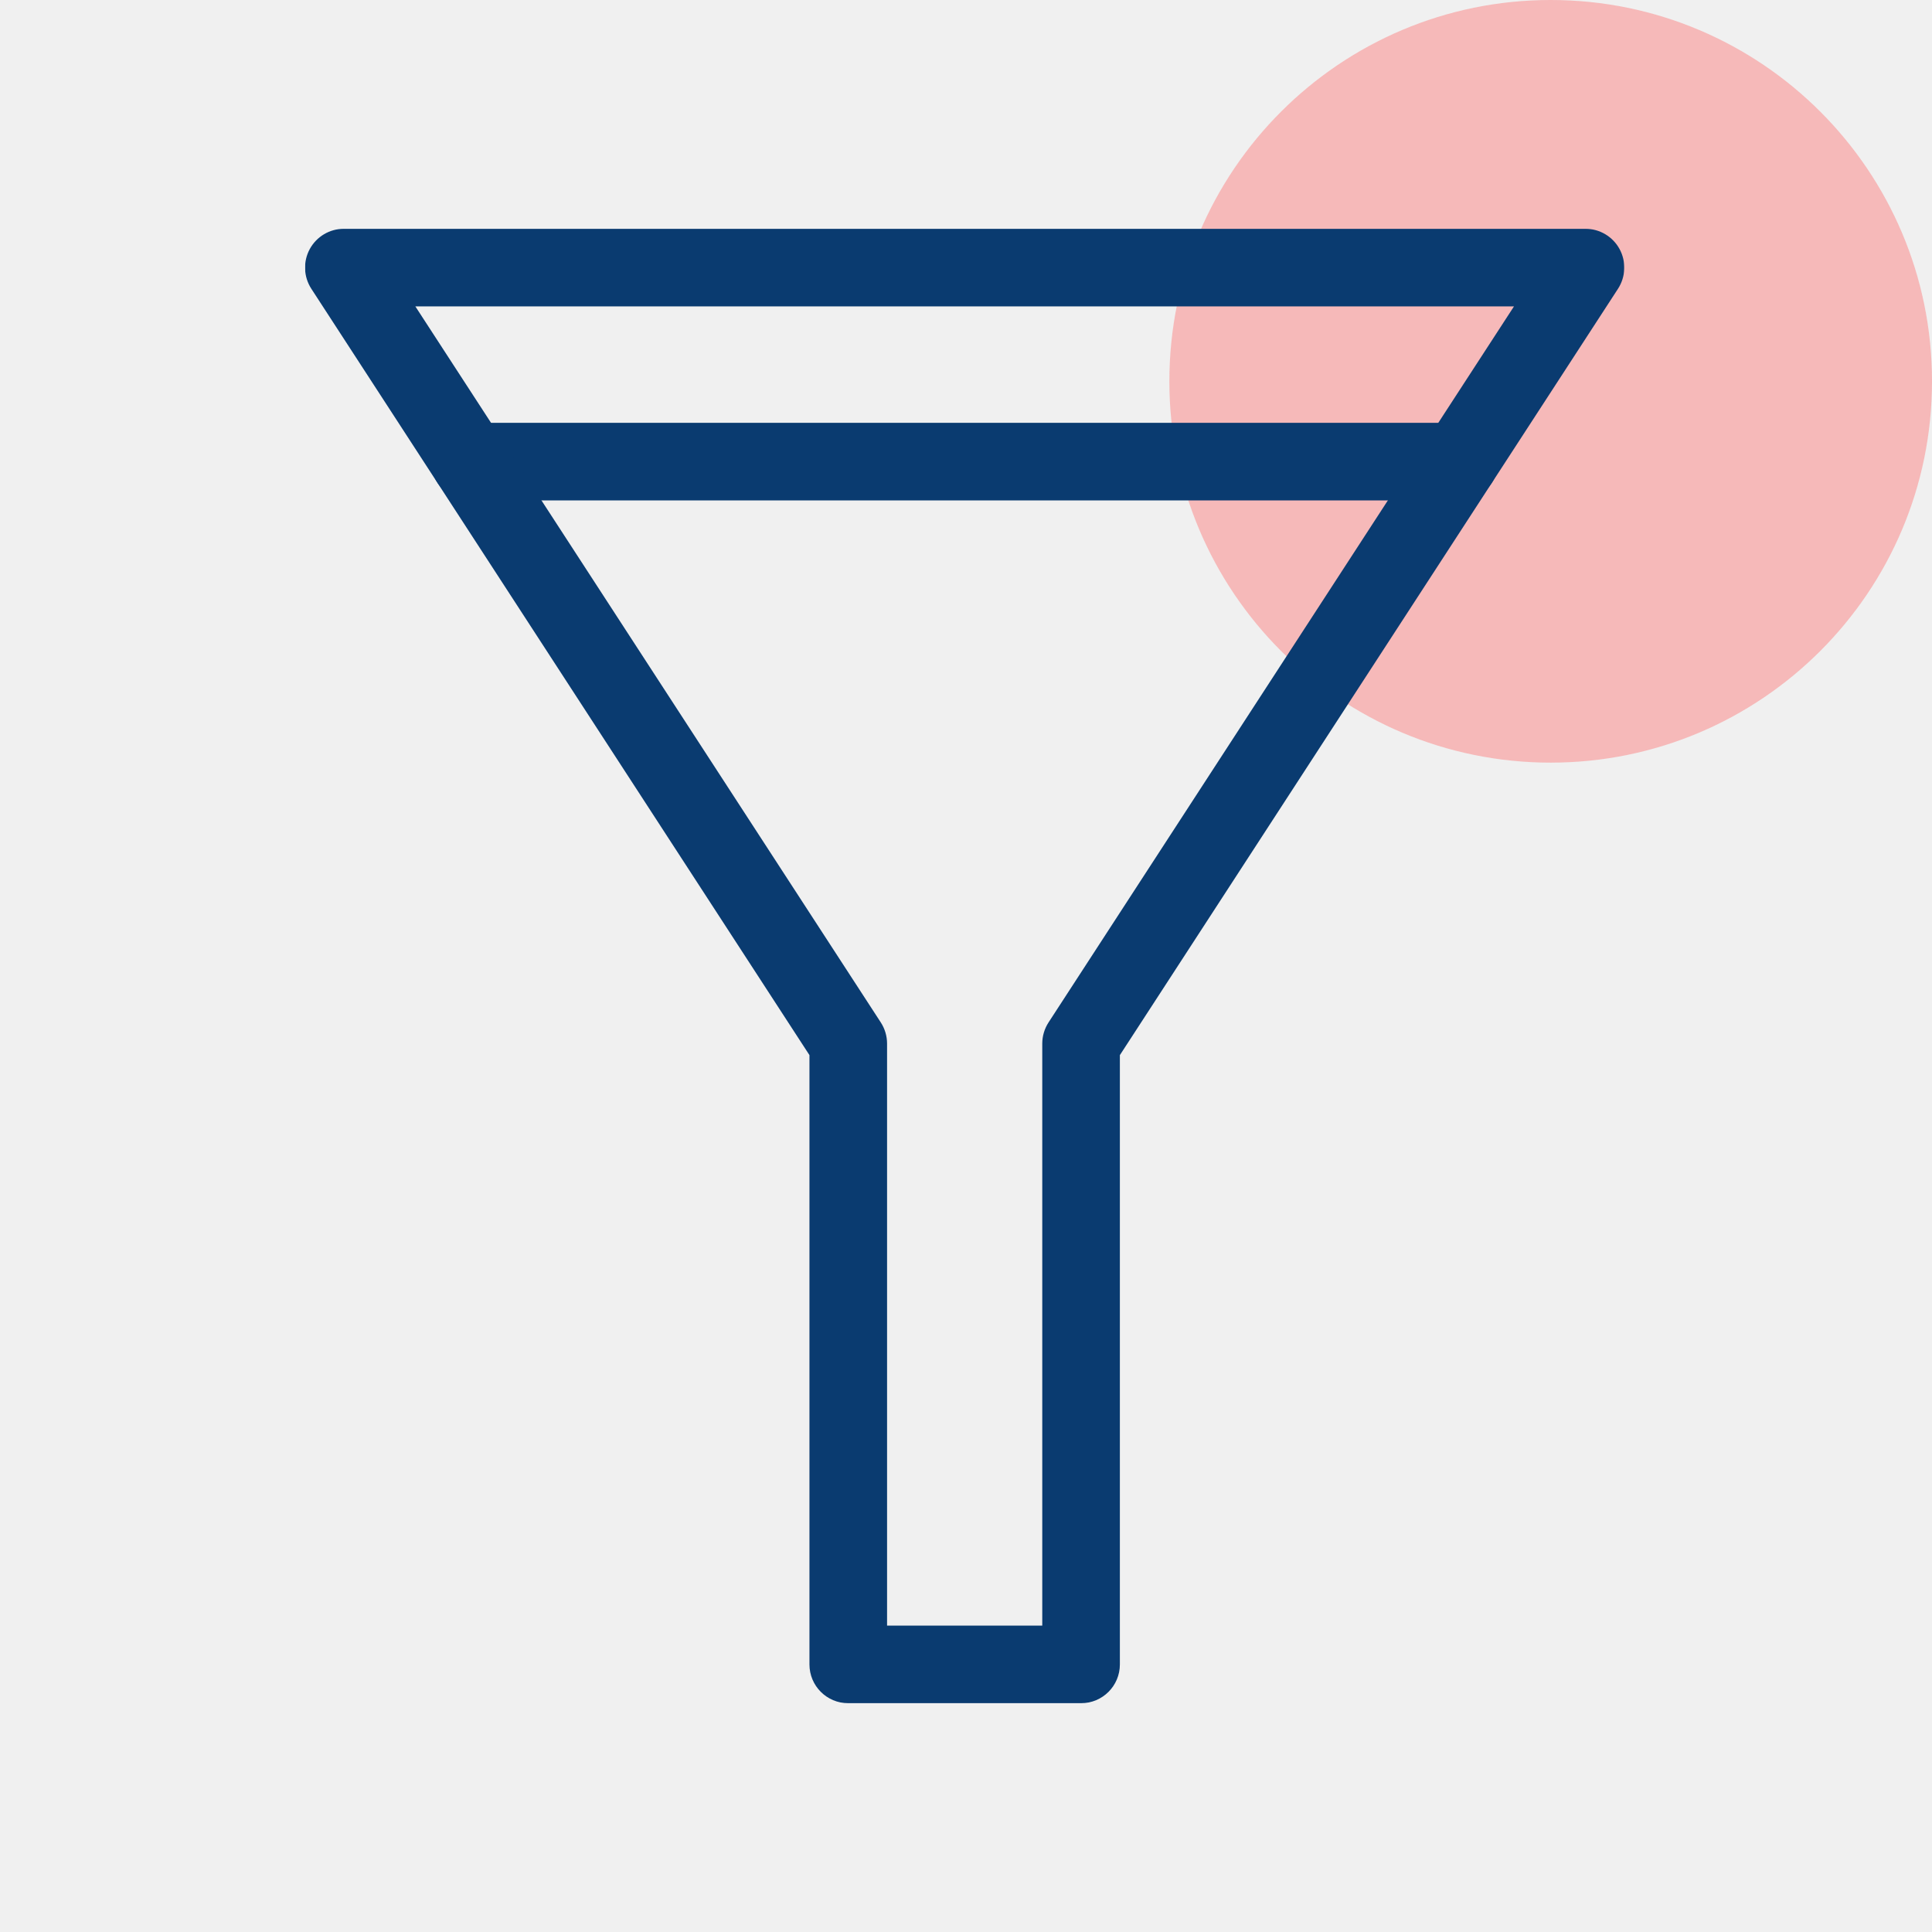
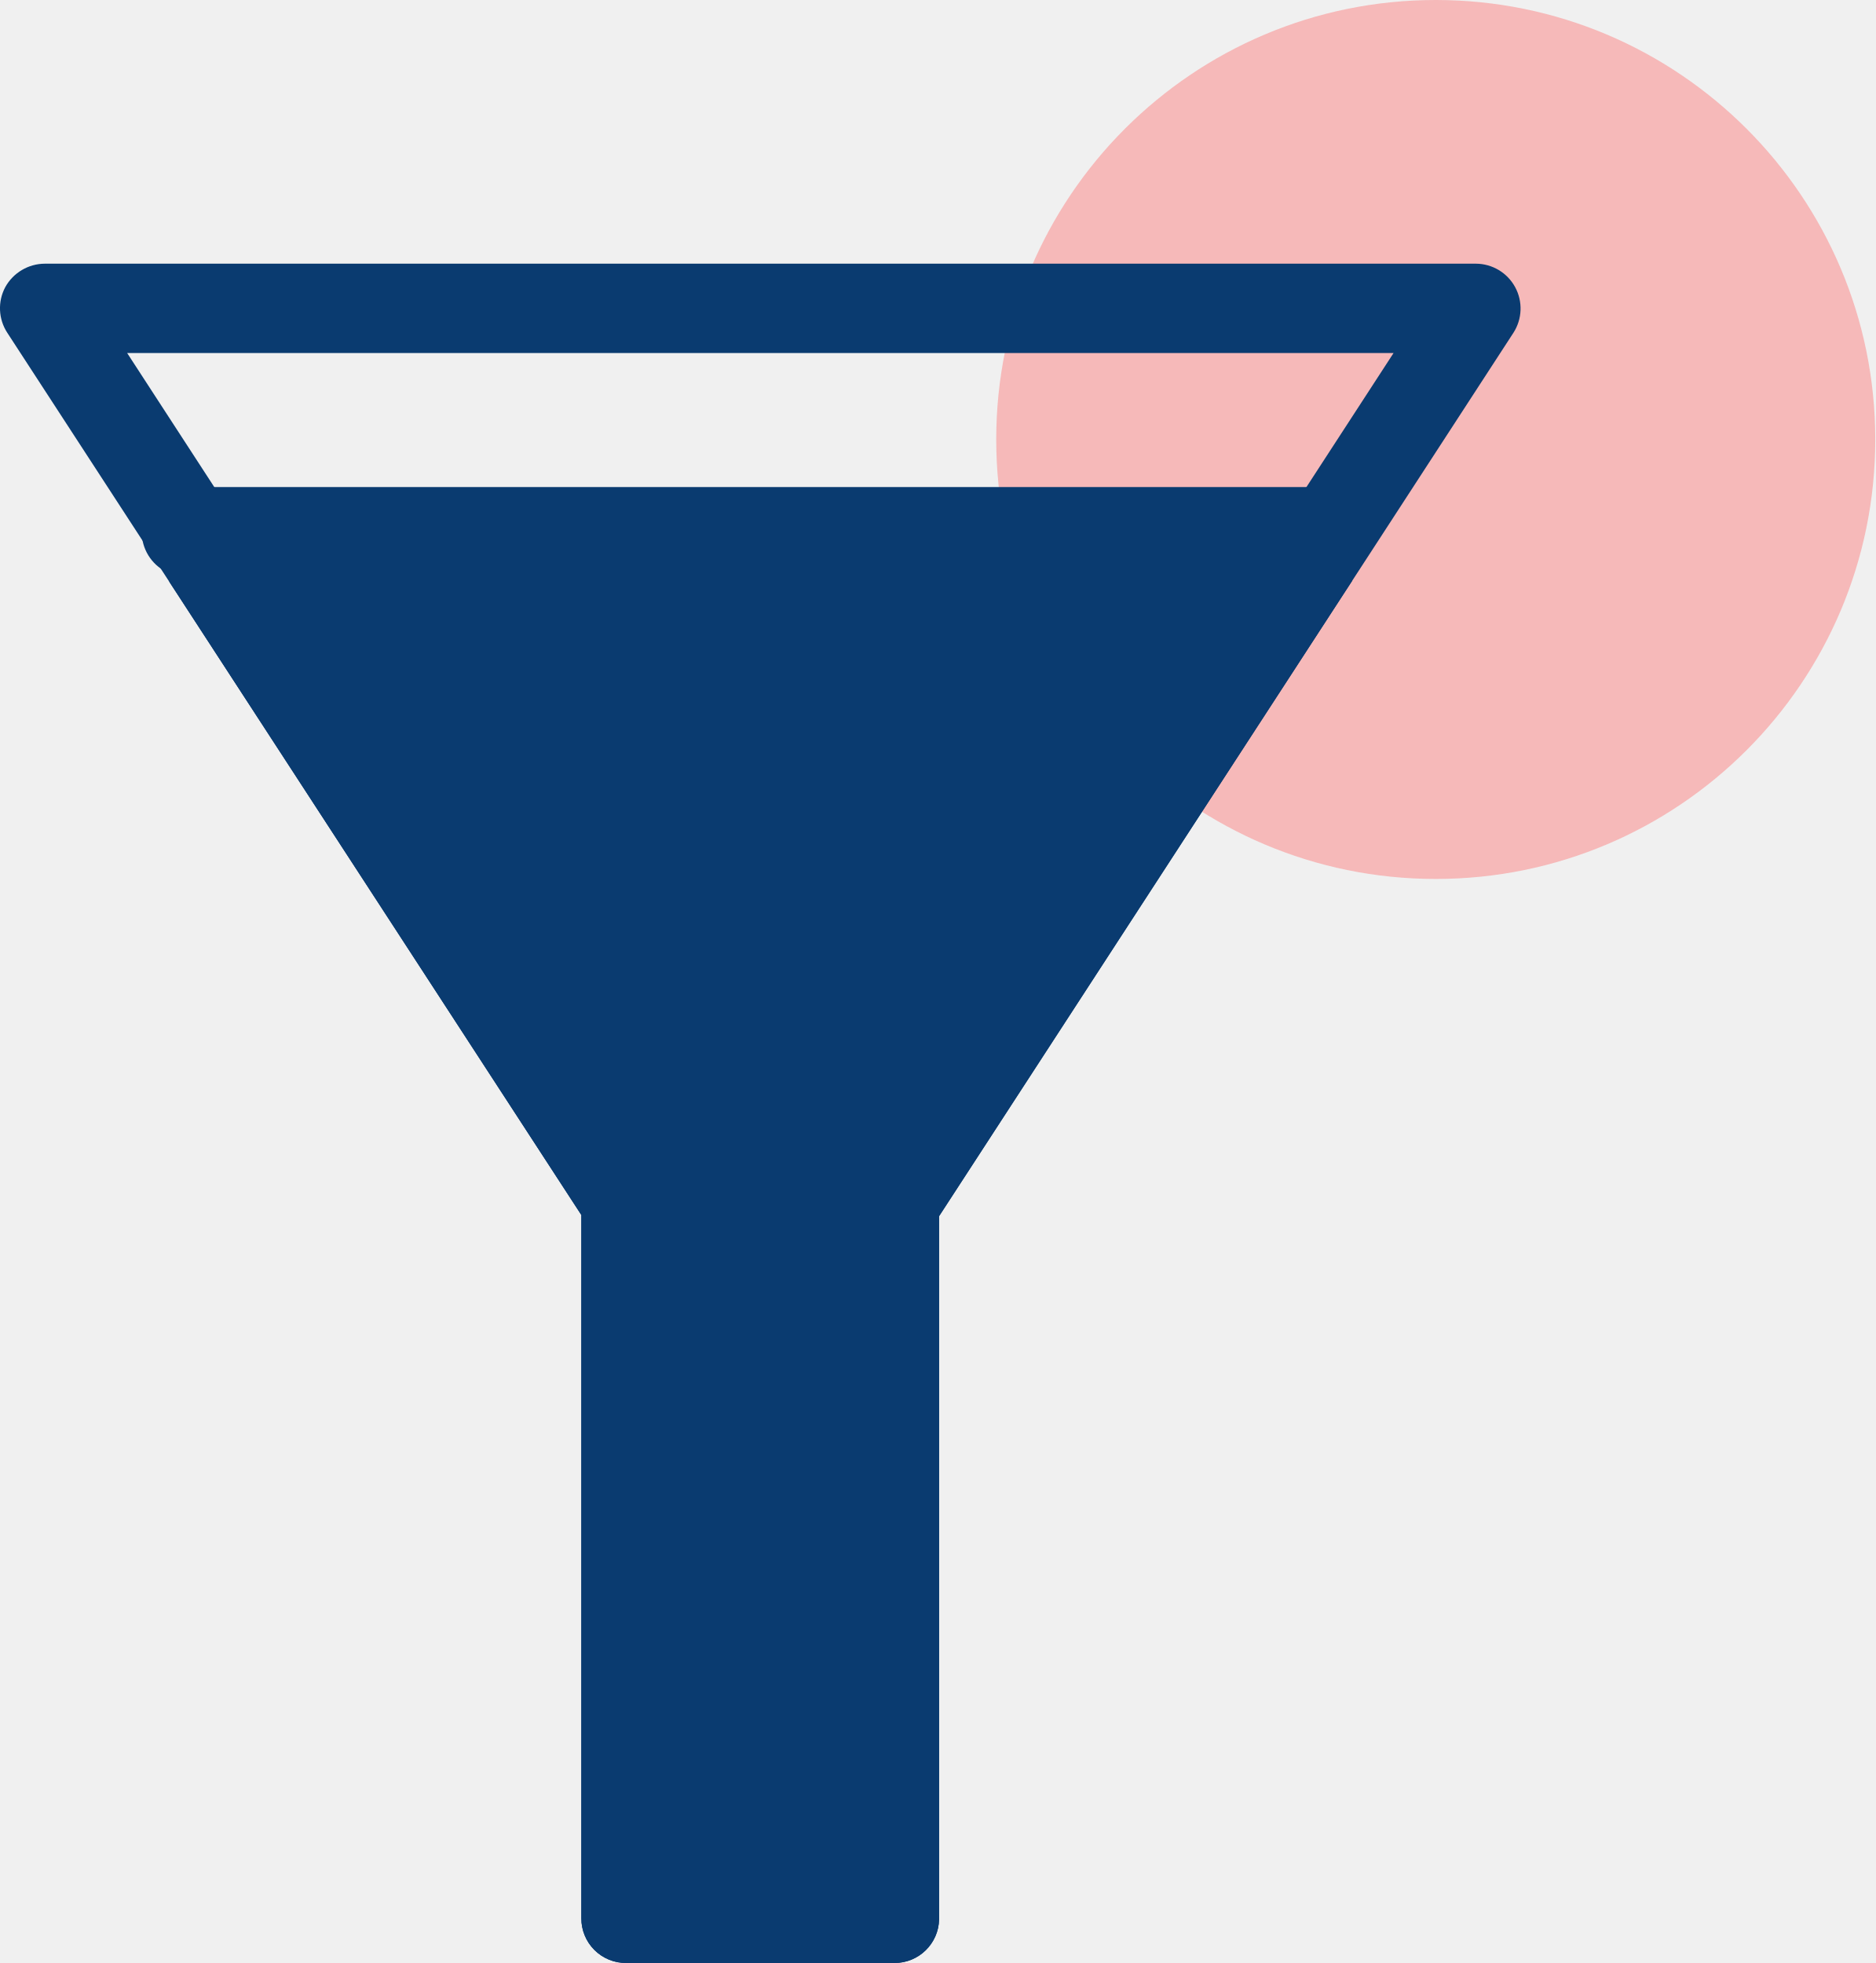
- <svg xmlns="http://www.w3.org/2000/svg" width="76" height="76" viewBox="0 0 76 76" fill="none">
-   <circle cx="61" cy="15" r="15" fill="#FD8282" fill-opacity="0.5" />
-   <path fill-rule="evenodd" clip-rule="evenodd" d="M57.408 19.684H18.487C17.643 19.684 16.961 19.002 16.961 18.158C16.961 17.314 17.643 16.632 18.487 16.632H57.408C58.252 16.632 58.935 17.314 58.935 18.158C58.935 19.002 58.252 19.684 57.408 19.684Z" fill="#0A3B70" />
-   <mask id="mask0_662_6943" style="mask-type:alpha" maskUnits="userSpaceOnUse" x="12" y="9" width="52" height="58">
-     <path d="M12 9H63.895V67H12V9Z" fill="white" />
-   </mask>
-   <g mask="url(#mask0_662_6943)">
-     <path fill-rule="evenodd" clip-rule="evenodd" d="M34.895 63.947H41V41.053C41 40.758 41.086 40.468 41.246 40.221L59.556 12.053H16.339L34.649 40.221C34.809 40.468 34.895 40.758 34.895 41.053V63.947ZM42.526 67H33.368C32.524 67 31.842 66.318 31.842 65.474V41.506L12.246 11.358C11.942 10.888 11.918 10.291 12.185 9.798C12.452 9.307 12.966 9 13.526 9H62.368C62.929 9 63.443 9.307 63.71 9.798C63.977 10.291 63.953 10.888 63.649 11.358L44.053 41.506V65.474C44.053 66.318 43.37 67 42.526 67Z" fill="#0A3B70" />
+ <svg xmlns="http://www.w3.org/2000/svg" id="Layer_1" data-name="Layer 1" viewBox="0 0 64 67">
+   <defs>
+     <style>.cls-1{fill:none;clip-rule:evenodd;}.cls-2{fill:#fd8282;fill-opacity:0.5;}.cls-3{fill:#0a3b70;fill-rule:evenodd;}.cls-4{clip-path:url(#clip-path);}</style>
+     <clipPath id="clip-path" transform="translate(-12)">
+       <path class="cls-1" d="M42.53,67H33.37a1.52,1.52,0,0,1-1.53-1.53v-24L12.25,11.36a1.53,1.53,0,0,1-.07-1.56A1.55,1.55,0,0,1,13.53,9H62.37a1.53,1.53,0,0,1,1.28,2.36L44.05,41.51v24A1.52,1.52,0,0,1,42.53,67Z" />
+     </clipPath>
+   </defs>
+   <circle class="cls-2" cx="49" cy="15" r="15" />
+   <path class="cls-3" d="M34.89,64H41V41.05a1.55,1.55,0,0,1,.25-.83L59.56,12.05H16.34L34.65,40.22a1.54,1.54,0,0,1,.24.83Zm7.64,3H33.37a1.52,1.52,0,0,1-1.53-1.53v-24L12.25,11.36a1.53,1.53,0,0,1-.07-1.56A1.55,1.55,0,0,1,13.53,9H62.37a1.53,1.53,0,0,1,1.28,2.36L44.05,41.51v24A1.52,1.52,0,0,1,42.53,67Z" transform="translate(-12)" />
+   <path class="cls-3" d="M57.41,19.68H18.49a1.53,1.53,0,1,1,0-3.05H57.41a1.53,1.53,0,0,1,0,3.05Z" transform="translate(-12)" />
+   <g class="cls-4">
+     <path class="cls-3" d="M57.41,67H18.49C17.64,67,17,55.74,17,41.82s.68-25.19,1.53-25.19H57.41c.84,0,1.52,11.26,1.52,25.19S58.25,67,57.41,67Z" transform="translate(-12)" />
  </g>
</svg>
